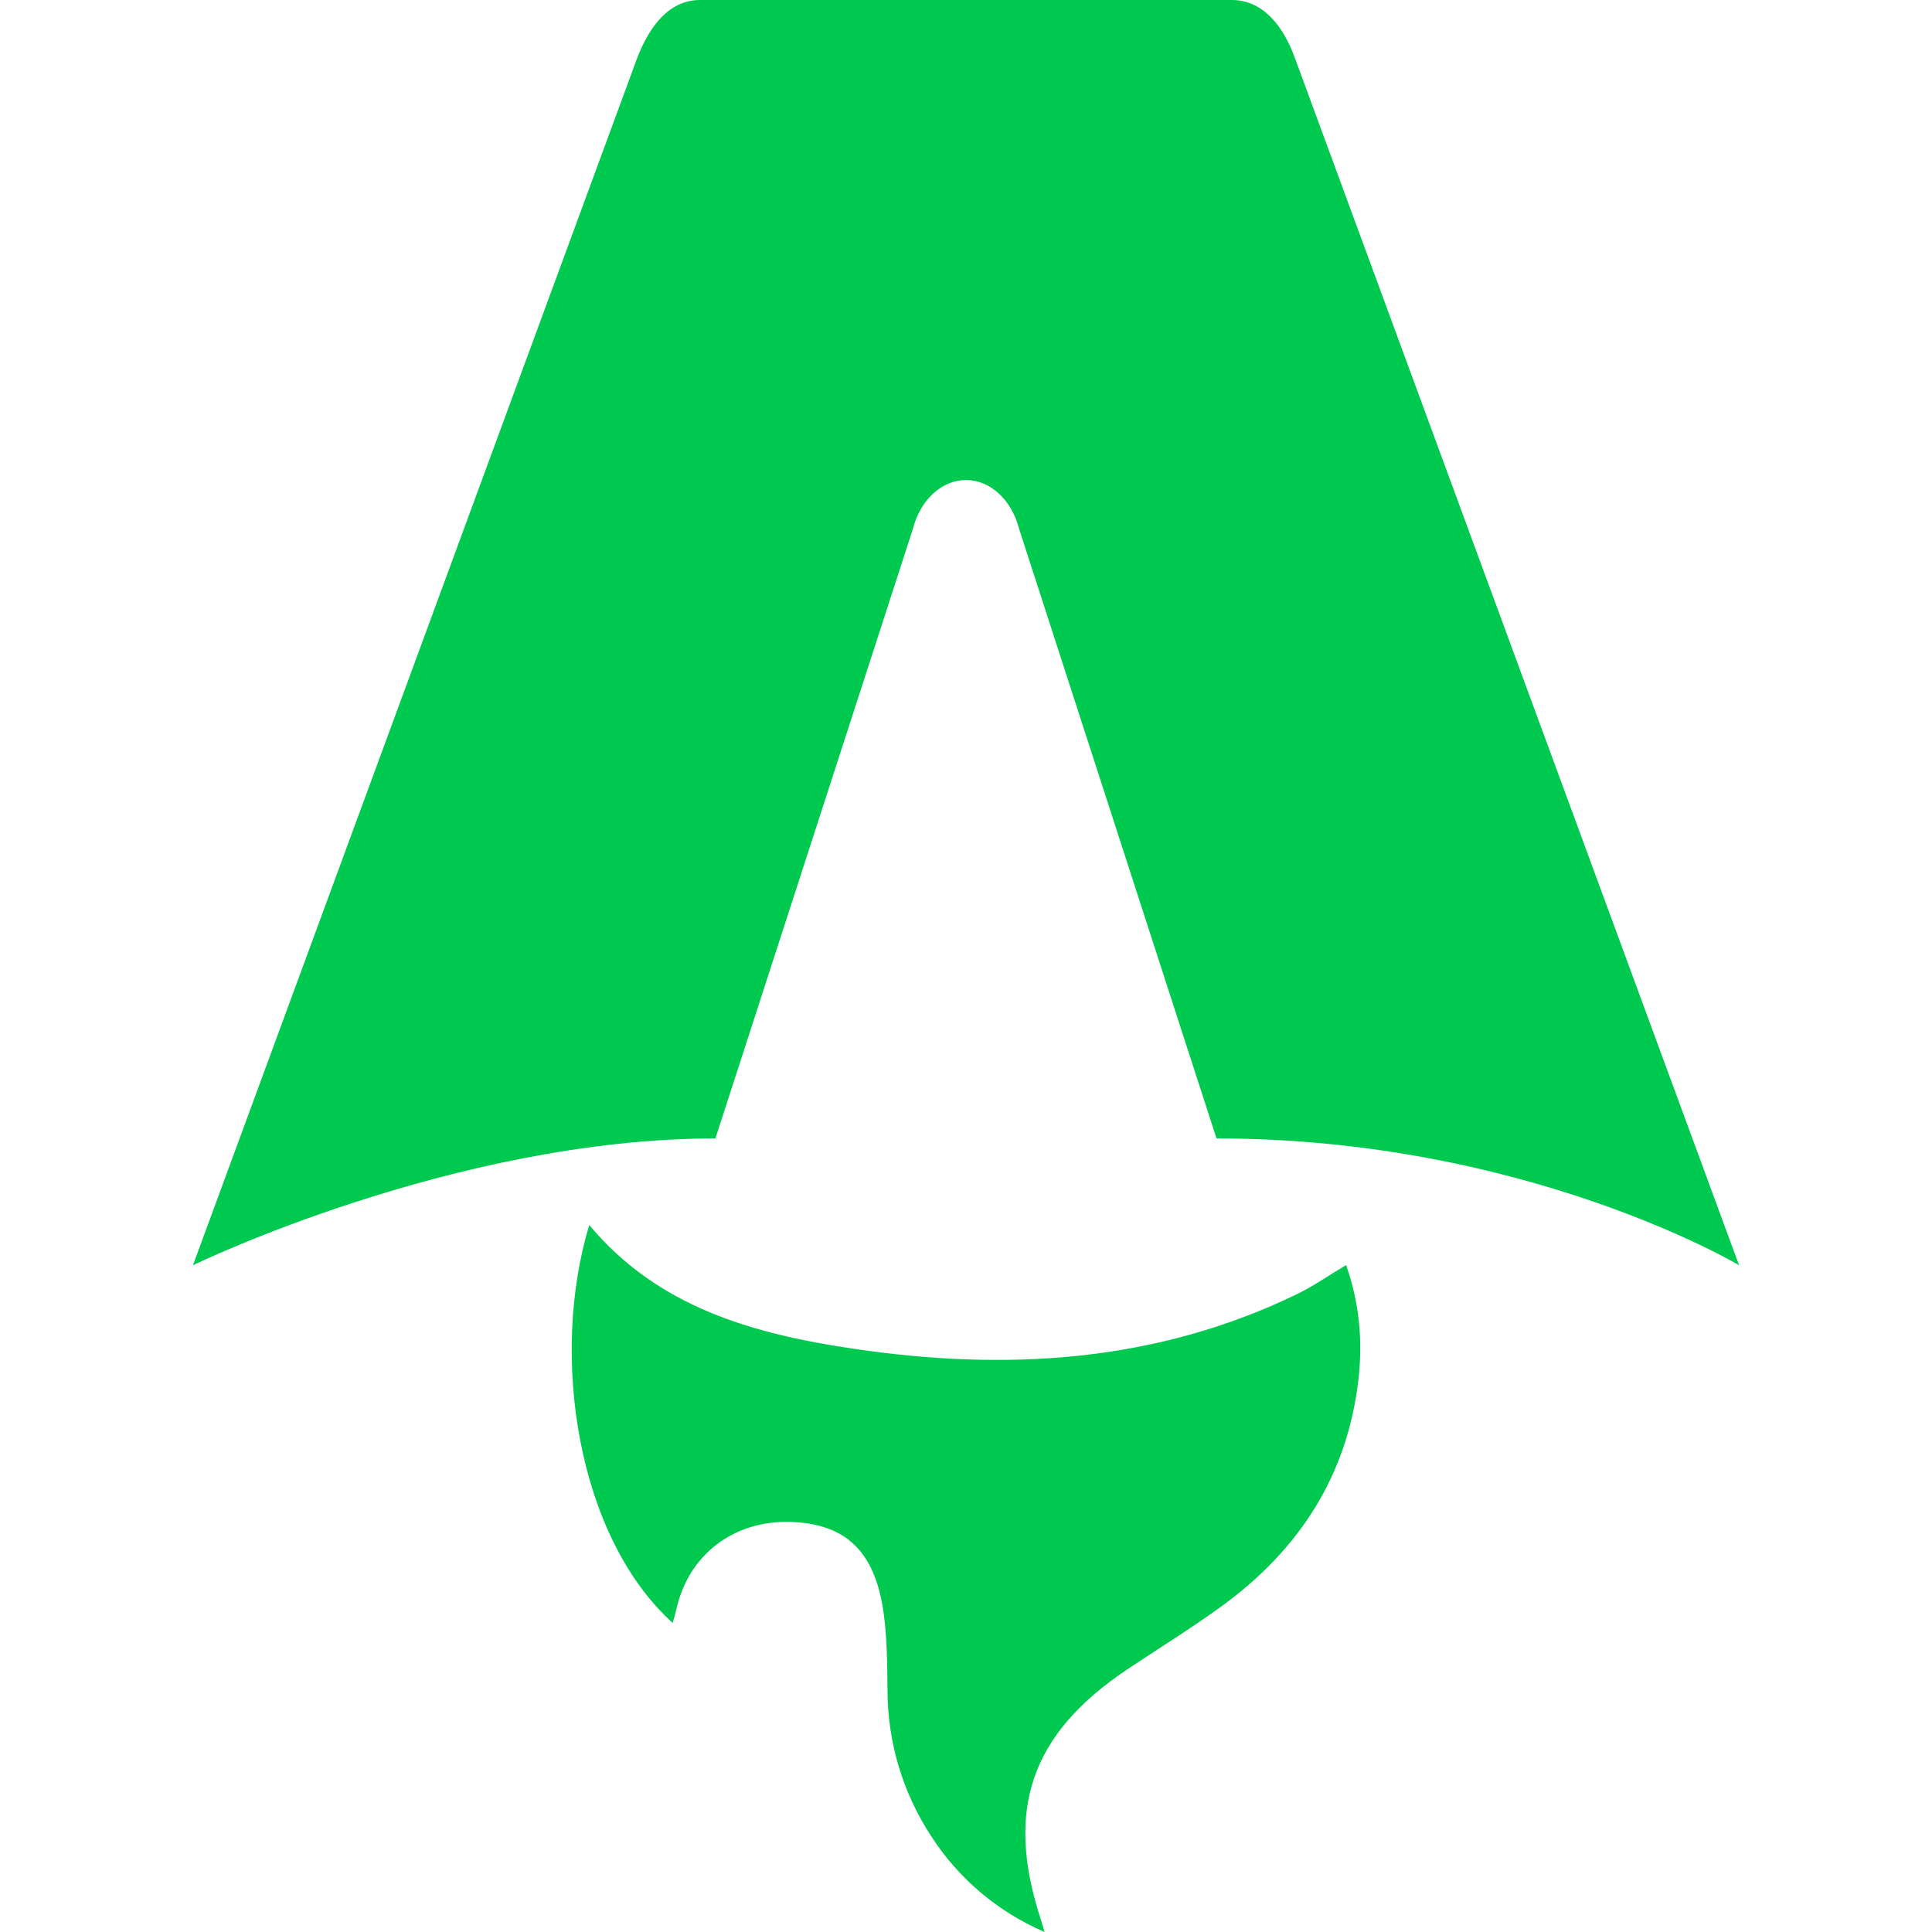
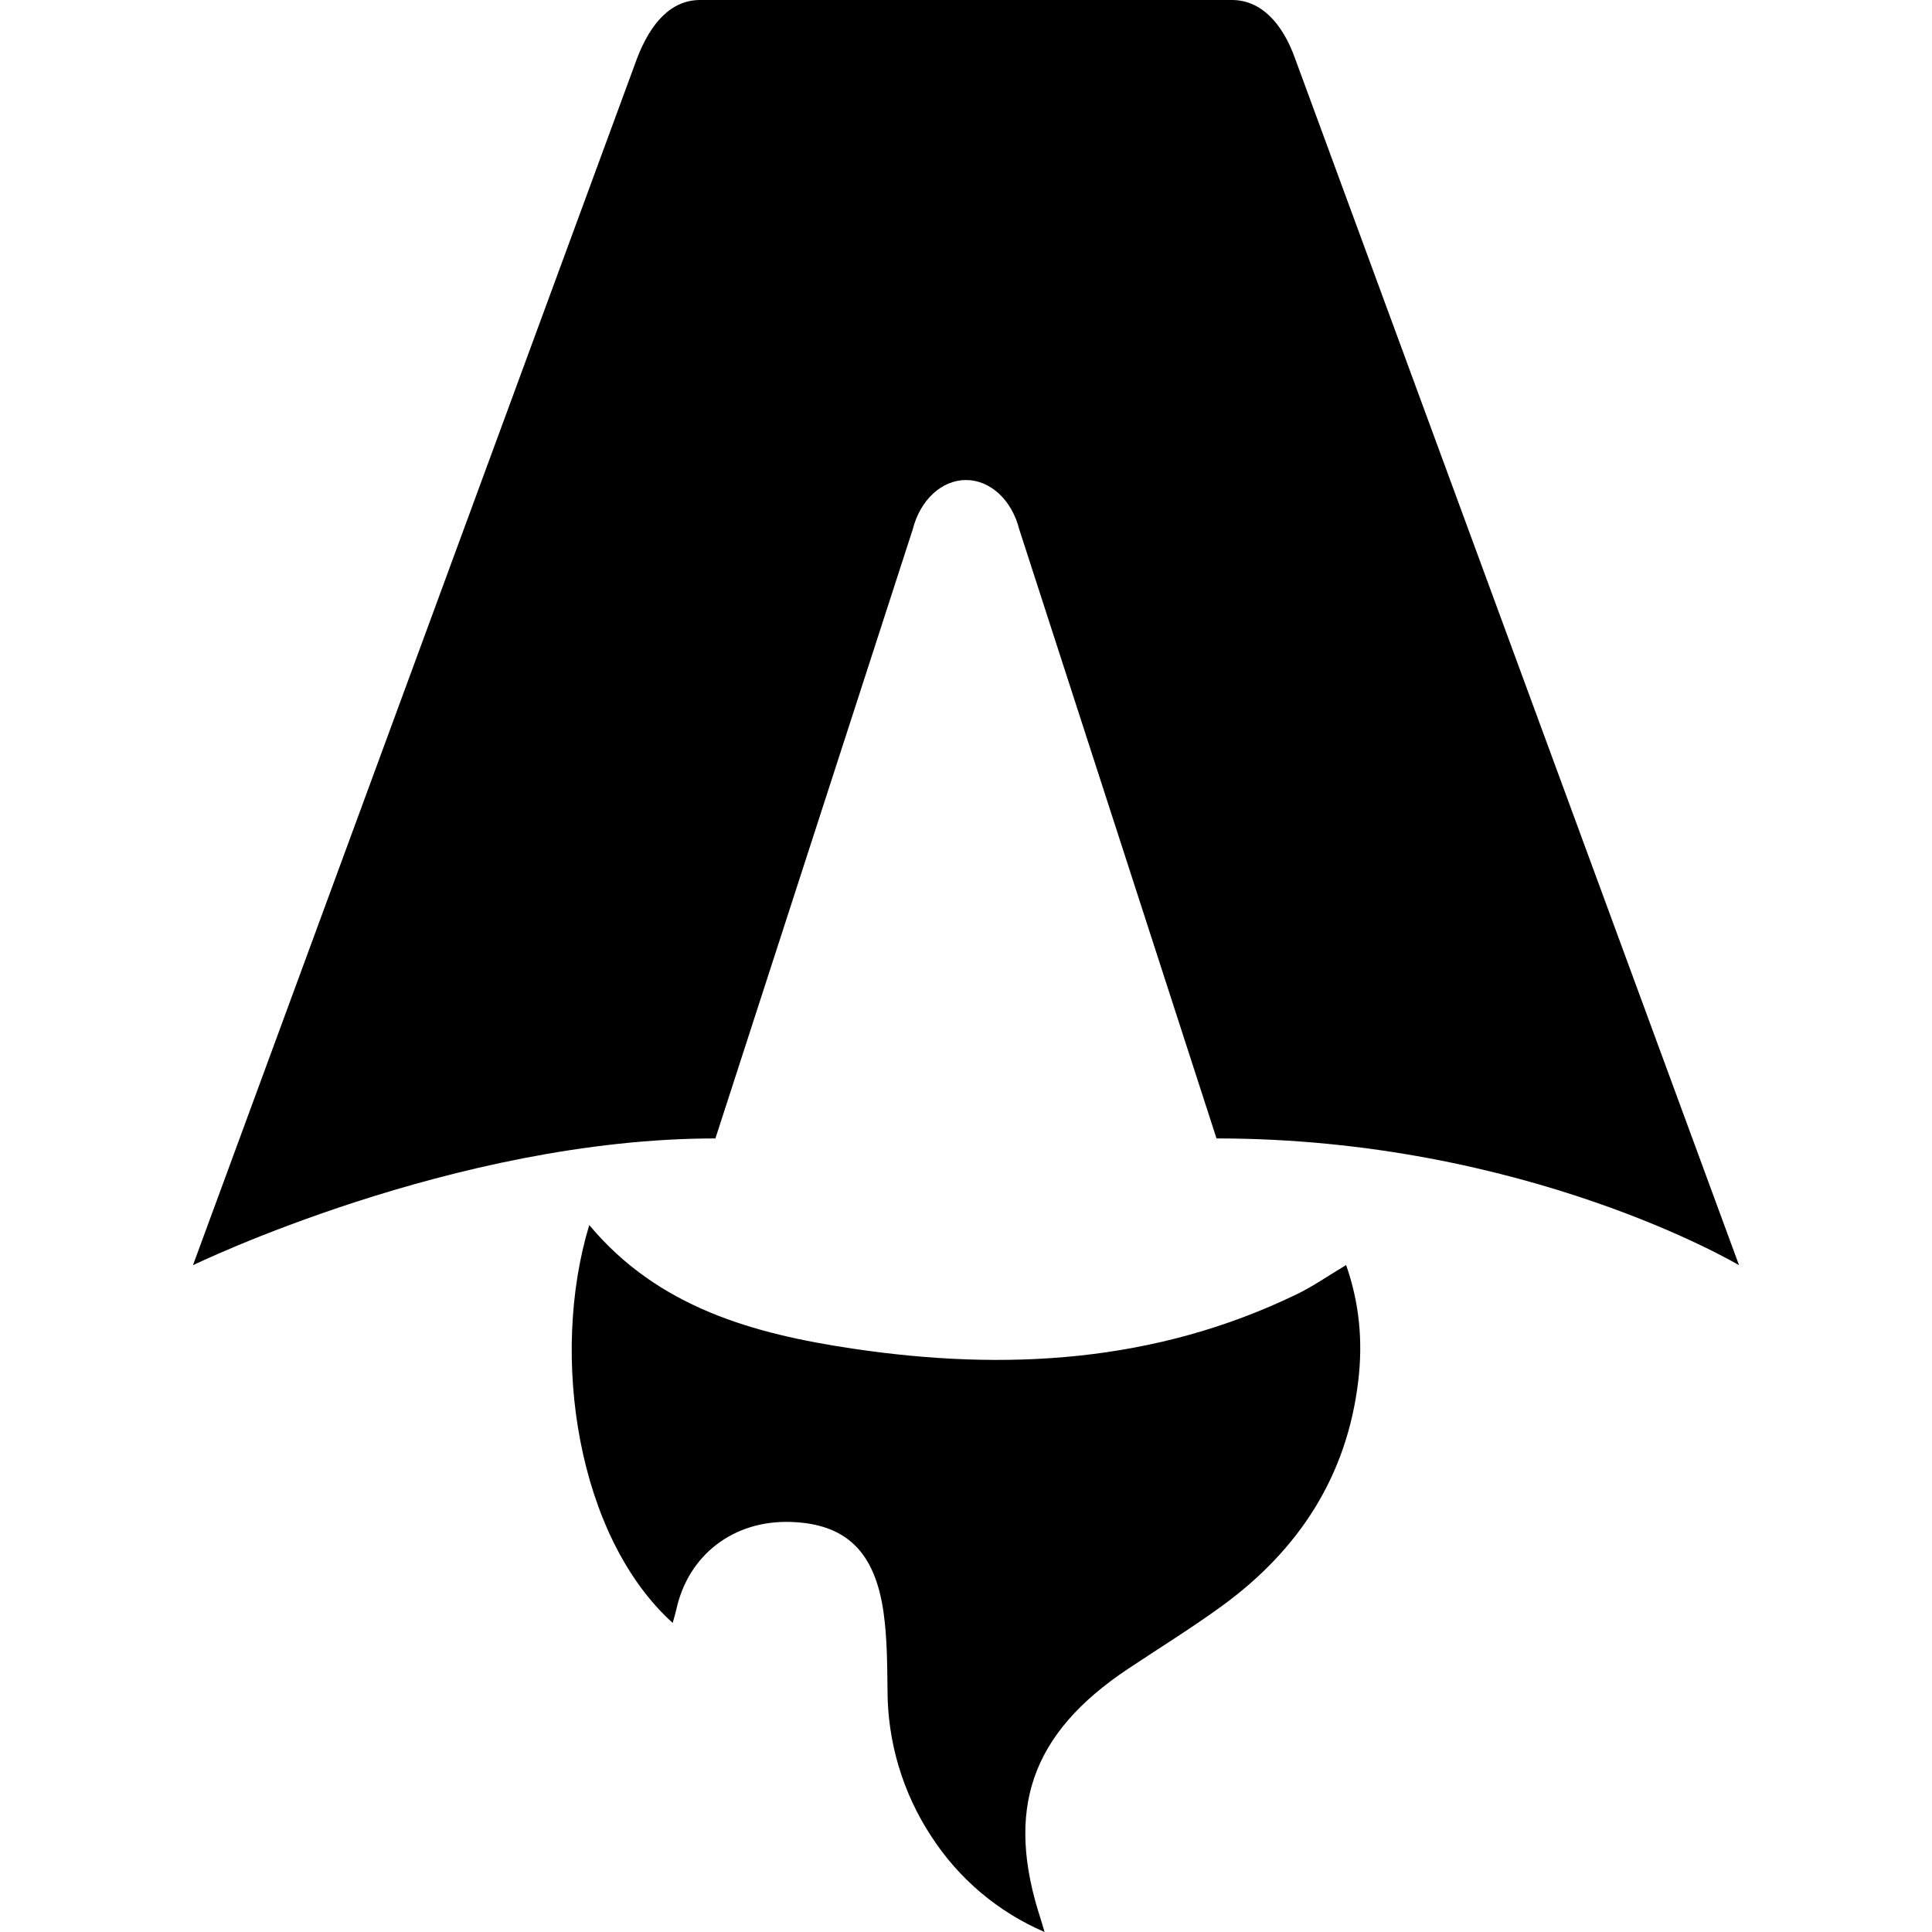
- <svg xmlns="http://www.w3.org/2000/svg" fill="#00C950" role="img" viewBox="0 0 24 24">
+ <svg xmlns="http://www.w3.org/2000/svg" fill="#000000" role="img" viewBox="0 0 24 24">
  <path d="M8.358 20.162c-1.186-1.07-1.532-3.316-1.038-4.944.856 1.026 2.043 1.352 3.272 1.535 1.897.283 3.76.177 5.522-.678.202-.098.388-.229.608-.36.166.473.209.95.151 1.437-.14 1.185-.738 2.1-1.688 2.794-.38.277-.782.525-1.175.787-1.205.804-1.531 1.747-1.078 3.119l.044.148a3.158 3.158 0 0 1-1.407-1.188 3.31 3.31 0 0 1-.544-1.815c-.004-.32-.004-.642-.048-.958-.106-.769-.472-1.113-1.161-1.133-.707-.02-1.267.411-1.415 1.09-.012.053-.028.104-.045.165h.002zm-5.961-4.445s3.24-1.575 6.49-1.575l2.451-7.565c.092-.366.36-.614.662-.614.302 0 .57.248.662.614l2.45 7.565c3.85 0 6.491 1.575 6.491 1.575L16.088.727C15.93.285 15.663 0 15.303 0H8.697c-.36 0-.615.285-.784.727l-5.516 14.99z" />
</svg>
